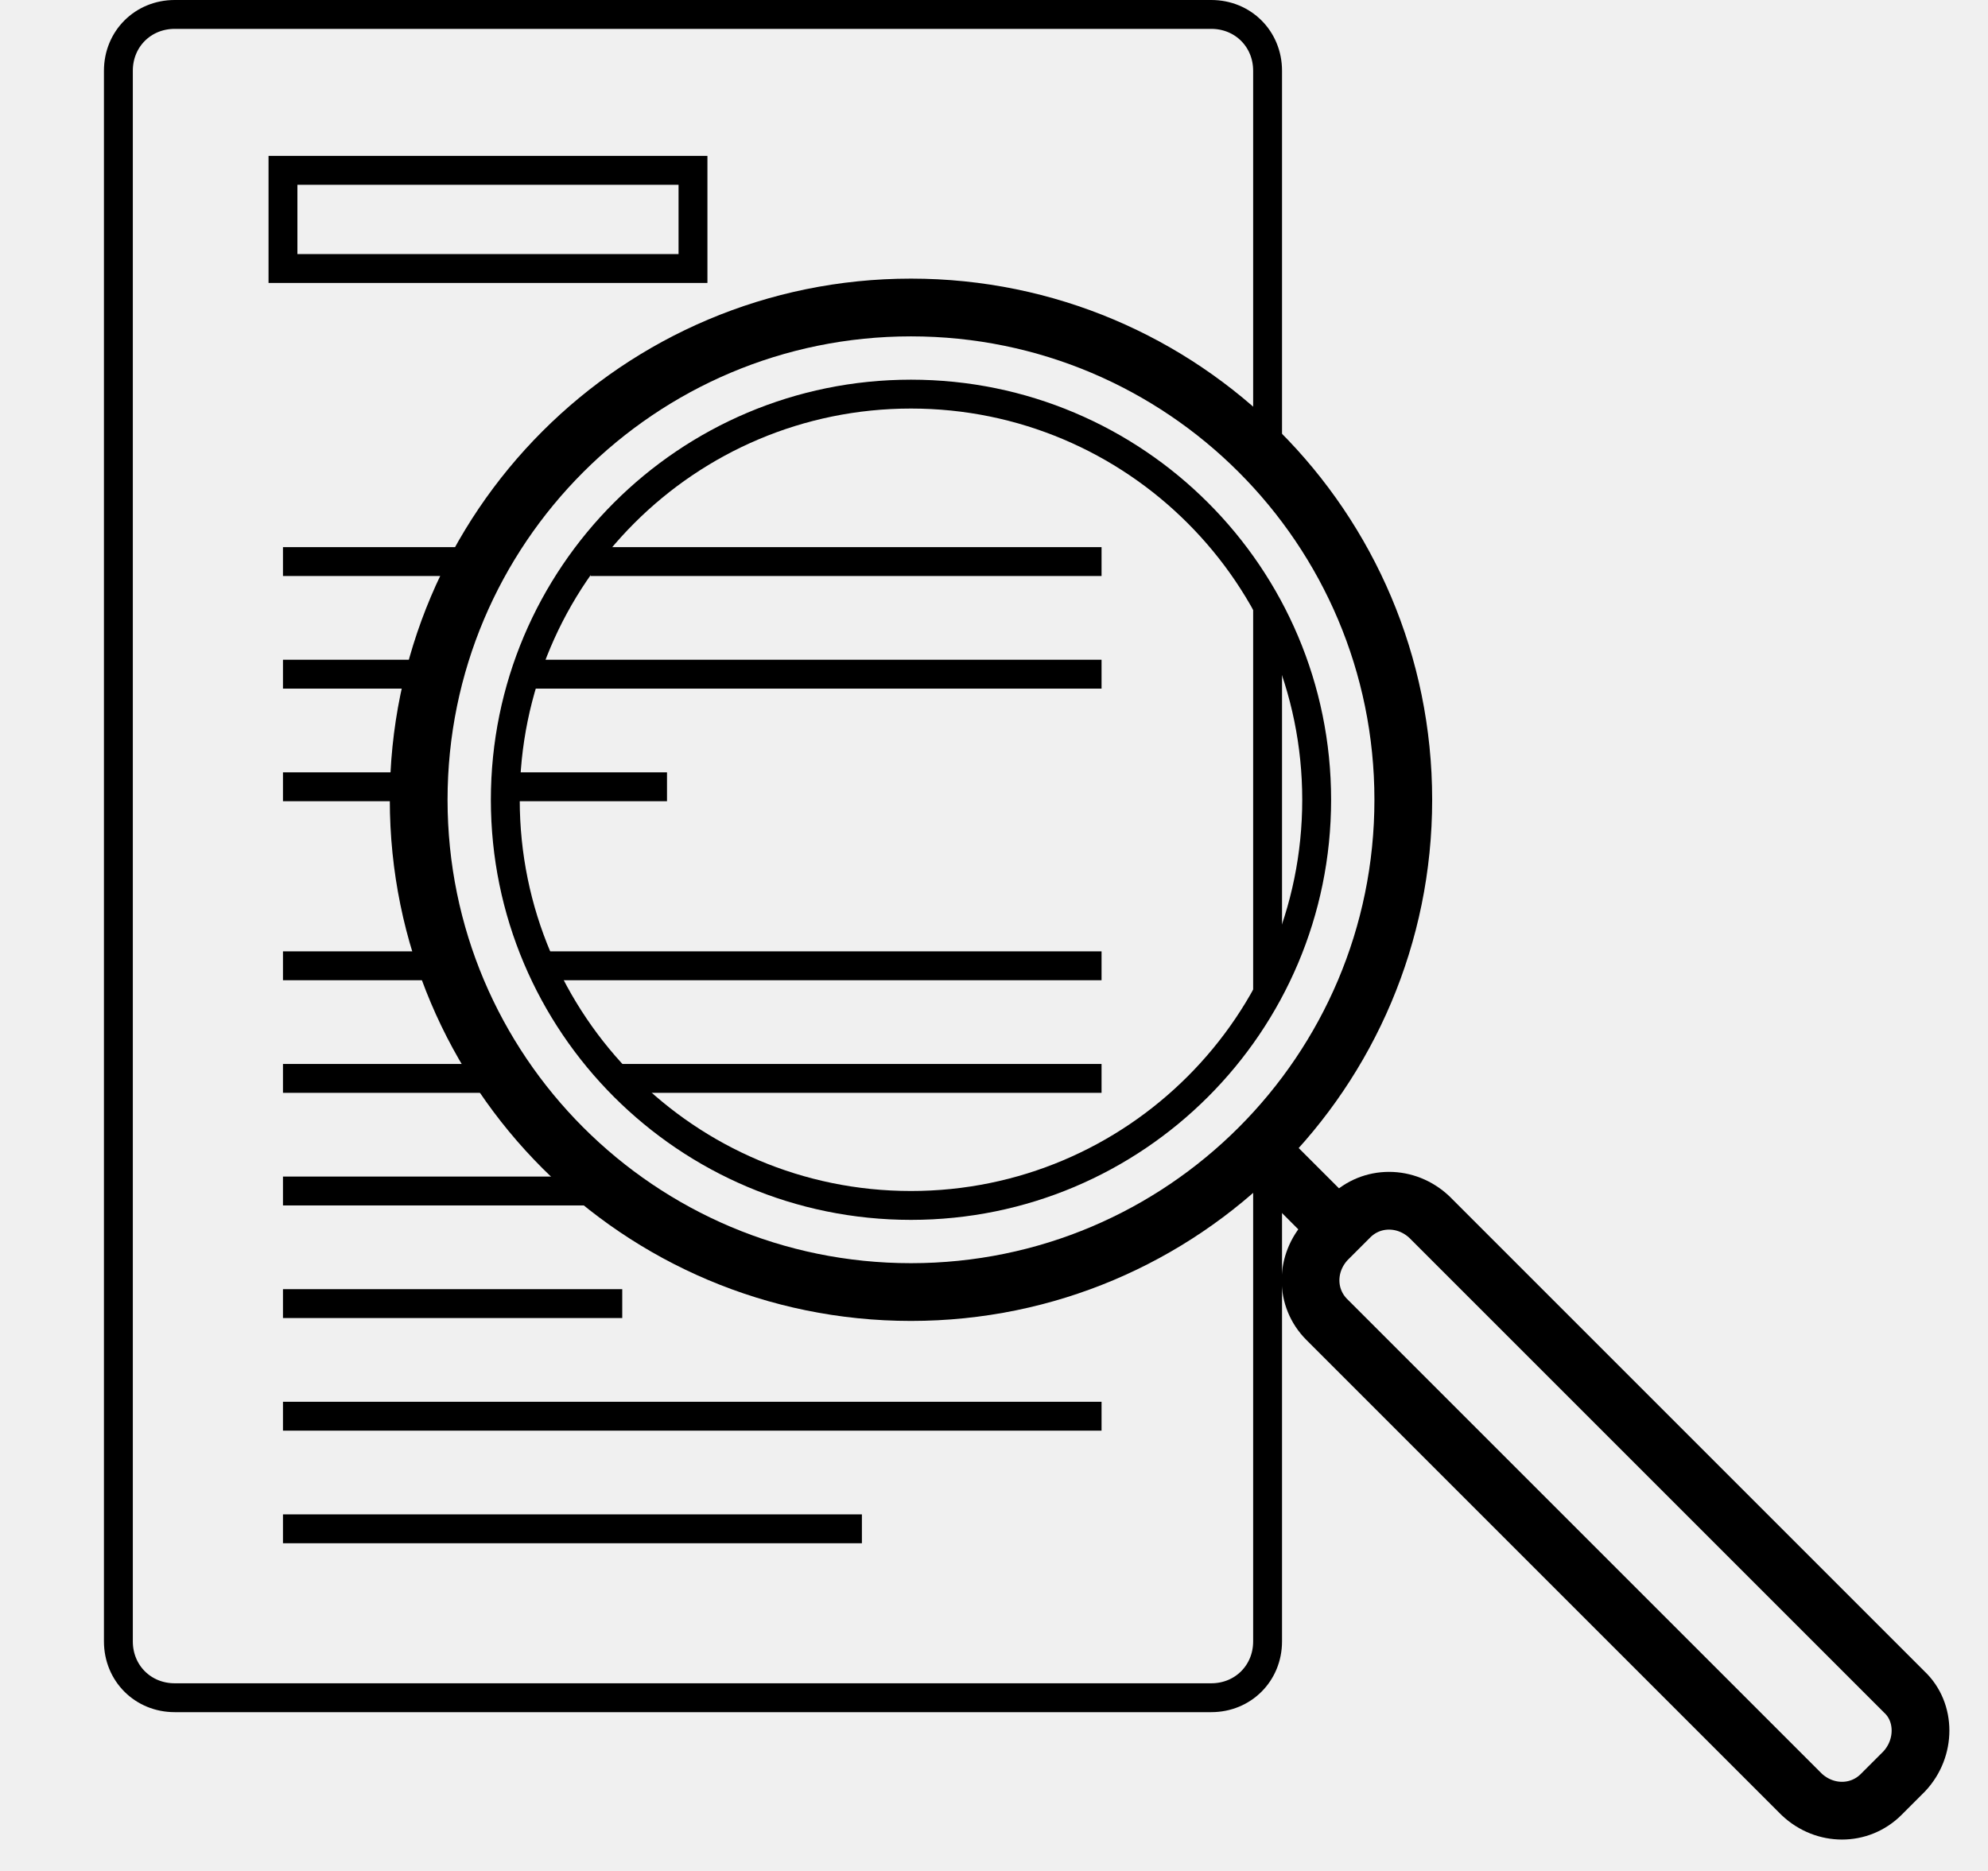
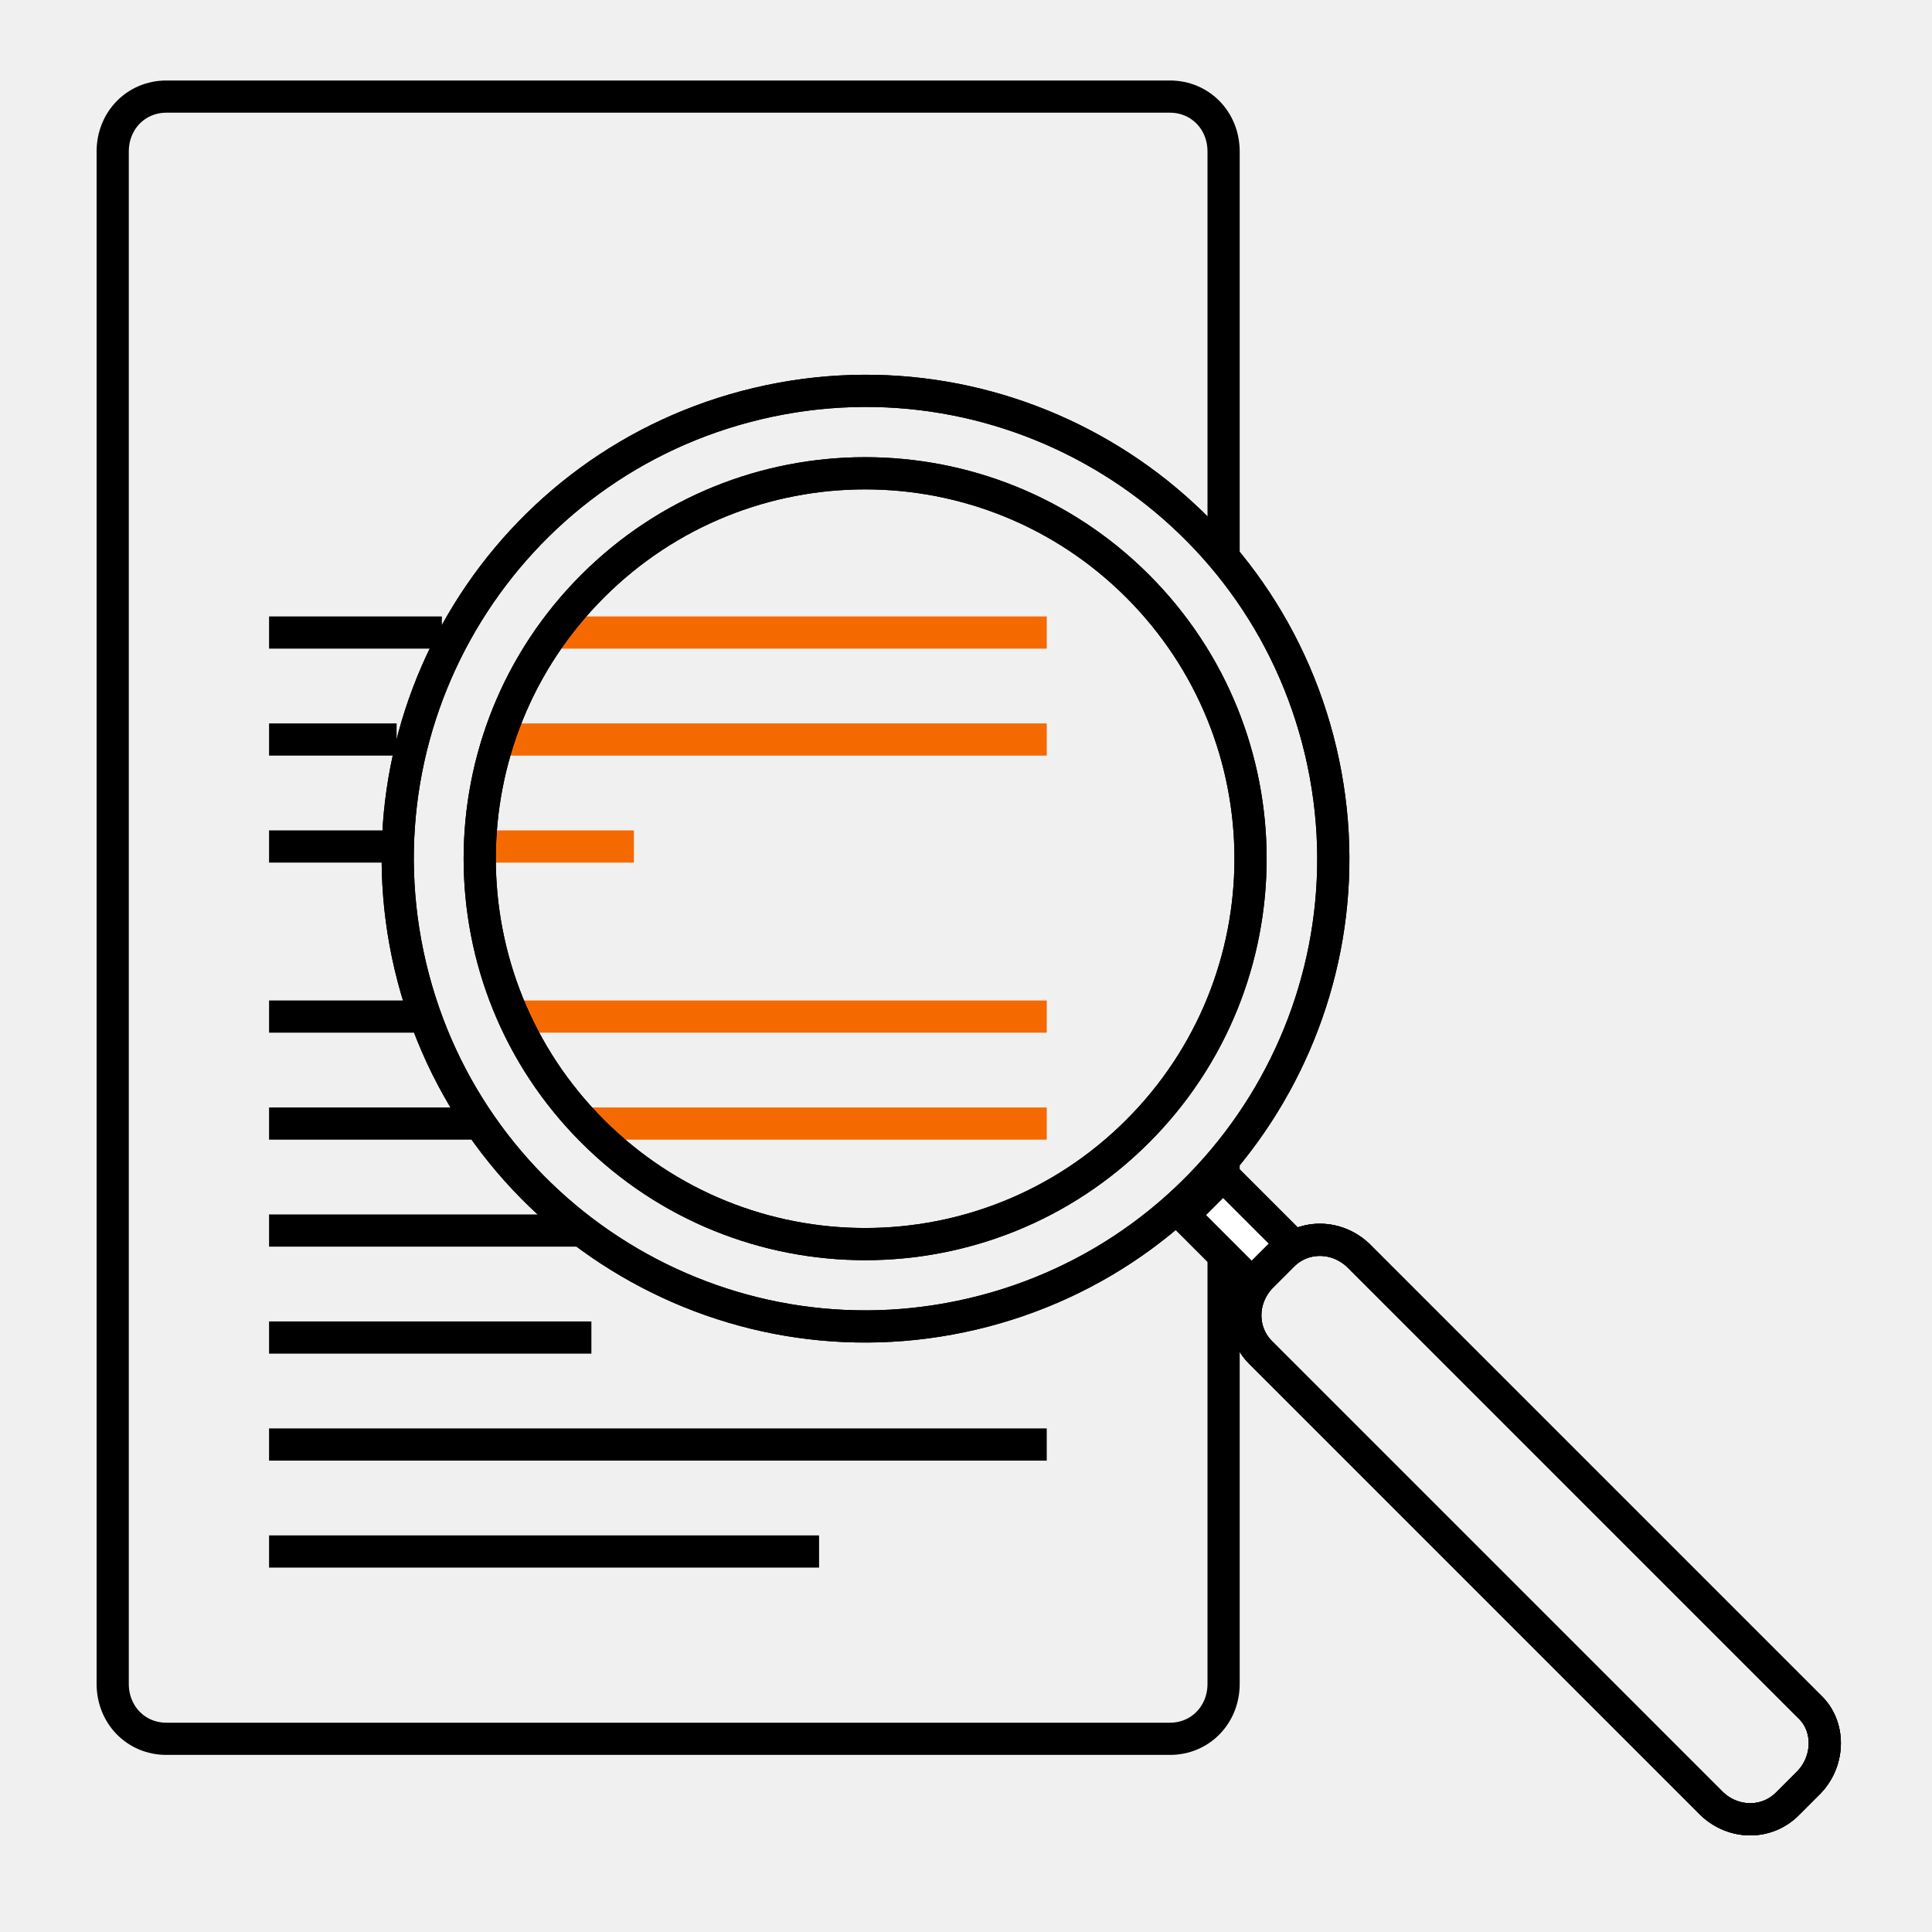
- <svg xmlns="http://www.w3.org/2000/svg" version="1.1" id="Layer_1" x="0px" y="0px" width="137.7px" height="129.6px" viewBox="0 0 137.7 129.6" style="enable-background:new 0 0 137.7 129.6;" xml:space="preserve">
-   <style type="text/css">
- 	.st0{fill:none;stroke:#000000;stroke-width:2;stroke-miterlimit:10;}
- 	.st1{fill:none;stroke:#000000;stroke-width:4;stroke-miterlimit:10;}
- </style>
-   <g>
-     <g>
-       <line class="st0" x1="19.6" y1="38.9" x2="32.2" y2="38.9" />
-       <line class="st0" x1="40.9" y1="38.9" x2="76.3" y2="38.9" />
-       <line class="st0" x1="36.3" y1="46.7" x2="76.3" y2="46.7" />
-       <line class="st0" x1="19.6" y1="46.7" x2="28.9" y2="46.7" />
-       <line class="st0" x1="19.6" y1="54.5" x2="28.9" y2="54.5" />
-       <line class="st0" x1="35.6" y1="54.5" x2="46.2" y2="54.5" />
-       <line class="st0" x1="19.6" y1="66.9" x2="30.9" y2="66.9" />
-       <line class="st0" x1="37.4" y1="66.9" x2="76.3" y2="66.9" />
-       <line class="st0" x1="19.6" y1="74.7" x2="34.9" y2="74.7" />
-       <line class="st0" x1="42.6" y1="74.7" x2="76.3" y2="74.7" />
-       <line class="st0" x1="19.6" y1="82.5" x2="41.5" y2="82.5" />
-       <line class="st0" x1="19.6" y1="90.3" x2="43.1" y2="90.3" />
-       <line class="st0" x1="19.6" y1="98.1" x2="76.3" y2="98.1" />
-       <line class="st0" x1="19.6" y1="105.9" x2="59.7" y2="105.9" />
-     </g>
-     <g>
-       <path class="st0" d="M87.8,31.9v-27c0-2.2-1.7-3.9-3.9-3.9H12.1C9.9,1,8.2,2.7,8.2,4.9v108.8c0,2.2,1.7,3.9,3.9,3.9h71.8    c2.2,0,3.9-1.7,3.9-3.9V79" />
-       <path class="st0" d="M87.8,68.8V42" />
-     </g>
-   </g>
-   <g>
-     <ellipse class="st1" cx="63.1" cy="55.4" rx="34.1" ry="34.1" />
-     <ellipse class="st0" cx="63.1" cy="55.4" rx="28.1" ry="28.1" />
-     <path class="st1" d="M87.2,79.6l5.5,5.5" />
-     <path class="st1" d="M131.9,122.7l-1.6,1.6c-1.5,1.5-3.9,1.5-5.5,0L91.9,91.4c-1.5-1.5-1.5-3.9,0-5.5l1.6-1.6   c1.5-1.5,3.9-1.5,5.5,0l32.9,32.9C133.4,118.6,133.4,121.1,131.9,122.7z" />
-   </g>
-   <rect x="19.6" y="11.8" class="st0" width="28.4" height="6.8" />
+ <svg xmlns="http://www.w3.org/2000/svg" width="240" height="240" viewBox="0 0 240 240" fill="none">
+   <path d="M33.424 78.576H54.892" stroke="black" stroke-width="4" stroke-miterlimit="10" />
+   <path d="M69.716 78.576H130.031" stroke="#F56A00" stroke-width="4" stroke-miterlimit="10" />
+   <path d="M61.878 91.865H130.031" stroke="#F56A00" stroke-width="4" stroke-miterlimit="10" />
+   <path d="M33.424 91.865H49.27" stroke="black" stroke-width="4" stroke-miterlimit="10" />
+   <path d="M33.424 105.155H49.27" stroke="black" stroke-width="4" stroke-miterlimit="10" />
+   <path d="M60.685 105.155H78.746" stroke="#F56A00" stroke-width="4" stroke-miterlimit="10" />
+   <path d="M33.424 126.283H52.677" stroke="black" stroke-width="4" stroke-miterlimit="10" />
+   <path d="M63.752 126.283H130.031" stroke="#F56A00" stroke-width="4" stroke-miterlimit="10" />
+   <path d="M33.424 139.573H59.492" stroke="black" stroke-width="4" stroke-miterlimit="10" />
+   <path d="M72.612 139.573H130.031" stroke="#F56A00" stroke-width="4" stroke-miterlimit="10" />
+   <path d="M33.424 152.863H72.738" stroke="black" stroke-width="4" stroke-miterlimit="10" />
+   <path d="M33.424 166.153H73.464" stroke="black" stroke-width="4" stroke-miterlimit="10" />
+   <path d="M33.424 179.443H130.031" stroke="black" stroke-width="4" stroke-miterlimit="10" />
+   <path d="M33.424 192.733H101.748" stroke="black" stroke-width="4" stroke-miterlimit="10" />
+   <path d="M152 69.062V18.823C152 14.974 149.095 12 145.337 12H20.663C16.904 12 14 14.974 14 18.823V209.177C14 213.026 16.904 216 20.663 216H145.337C149.095 216 152 213.026 152 209.177V144.467" stroke="black" stroke-width="4" stroke-miterlimit="10" />
+   <path d="M120.869 163.208C152.097 155.834 171.435 124.541 164.061 93.312C156.687 62.084 125.394 42.746 94.166 50.12C62.938 57.494 43.6 88.787 50.974 120.016C58.347 151.244 89.641 170.582 120.869 163.208Z" stroke="black" stroke-width="4" stroke-miterlimit="10" />
+   <path d="M141.325 140.524C160.022 121.827 160.022 91.513 141.325 72.816C122.627 54.118 92.313 54.118 73.616 72.816C54.919 91.513 54.919 121.827 73.616 140.524C92.313 159.222 122.627 159.222 141.325 140.524Z" stroke="black" stroke-width="4" stroke-miterlimit="10" />
+   <path d="M148.603 147.922L157.974 157.293" stroke="black" stroke-width="4" stroke-miterlimit="10" />
+   <path d="M224.765 221.357L222.039 224.083C219.483 226.639 215.394 226.639 212.668 224.083L156.611 168.027C154.055 165.471 154.055 161.382 156.611 158.656L159.337 155.93C161.893 153.374 165.982 153.374 168.709 155.93L224.765 211.986C227.321 214.371 227.321 218.631 224.765 221.357Z" stroke="black" stroke-width="4" stroke-miterlimit="10" />
+   <path d="M120.869 163.208C152.097 155.834 171.435 124.541 164.061 93.312C156.687 62.084 125.394 42.746 94.166 50.12C62.938 57.494 43.6 88.787 50.974 120.016C58.347 151.244 89.641 170.582 120.869 163.208Z" stroke="black" stroke-width="4" stroke-miterlimit="10" />
+   <path d="M141.325 140.524C160.022 121.827 160.022 91.513 141.325 72.816C122.627 54.118 92.313 54.118 73.616 72.816C54.919 91.513 54.919 121.827 73.616 140.524C92.313 159.222 122.627 159.222 141.325 140.524Z" stroke="black" stroke-width="4" stroke-miterlimit="10" />
+   <path d="M148.603 147.922L157.974 157.293" stroke="black" stroke-width="4" stroke-miterlimit="10" />
+   <path d="M224.765 221.357L222.039 224.083C219.483 226.639 215.394 226.639 212.668 224.083L156.611 168.027C154.055 165.471 154.055 161.382 156.611 158.656L159.337 155.93C161.893 153.374 165.982 153.374 168.709 155.93L224.765 211.986C227.321 214.371 227.321 218.631 224.765 221.357Z" stroke="black" stroke-width="4" stroke-miterlimit="10" />
+   <path d="M224.765 221.357L222.039 224.083C219.483 226.639 215.394 226.639 212.668 224.083L156.611 168.027C154.055 165.471 154.055 161.382 156.611 158.656L159.337 155.93C161.893 153.374 165.982 153.374 168.709 155.93L224.765 211.986C227.321 214.371 227.321 218.631 224.765 221.357Z" stroke="black" stroke-width="4" stroke-miterlimit="10" />
+   <rect x="147" y="150.938" width="6.983" height="12" transform="rotate(-45 147 150.938)" fill="white" stroke="black" stroke-width="4" />
</svg>
